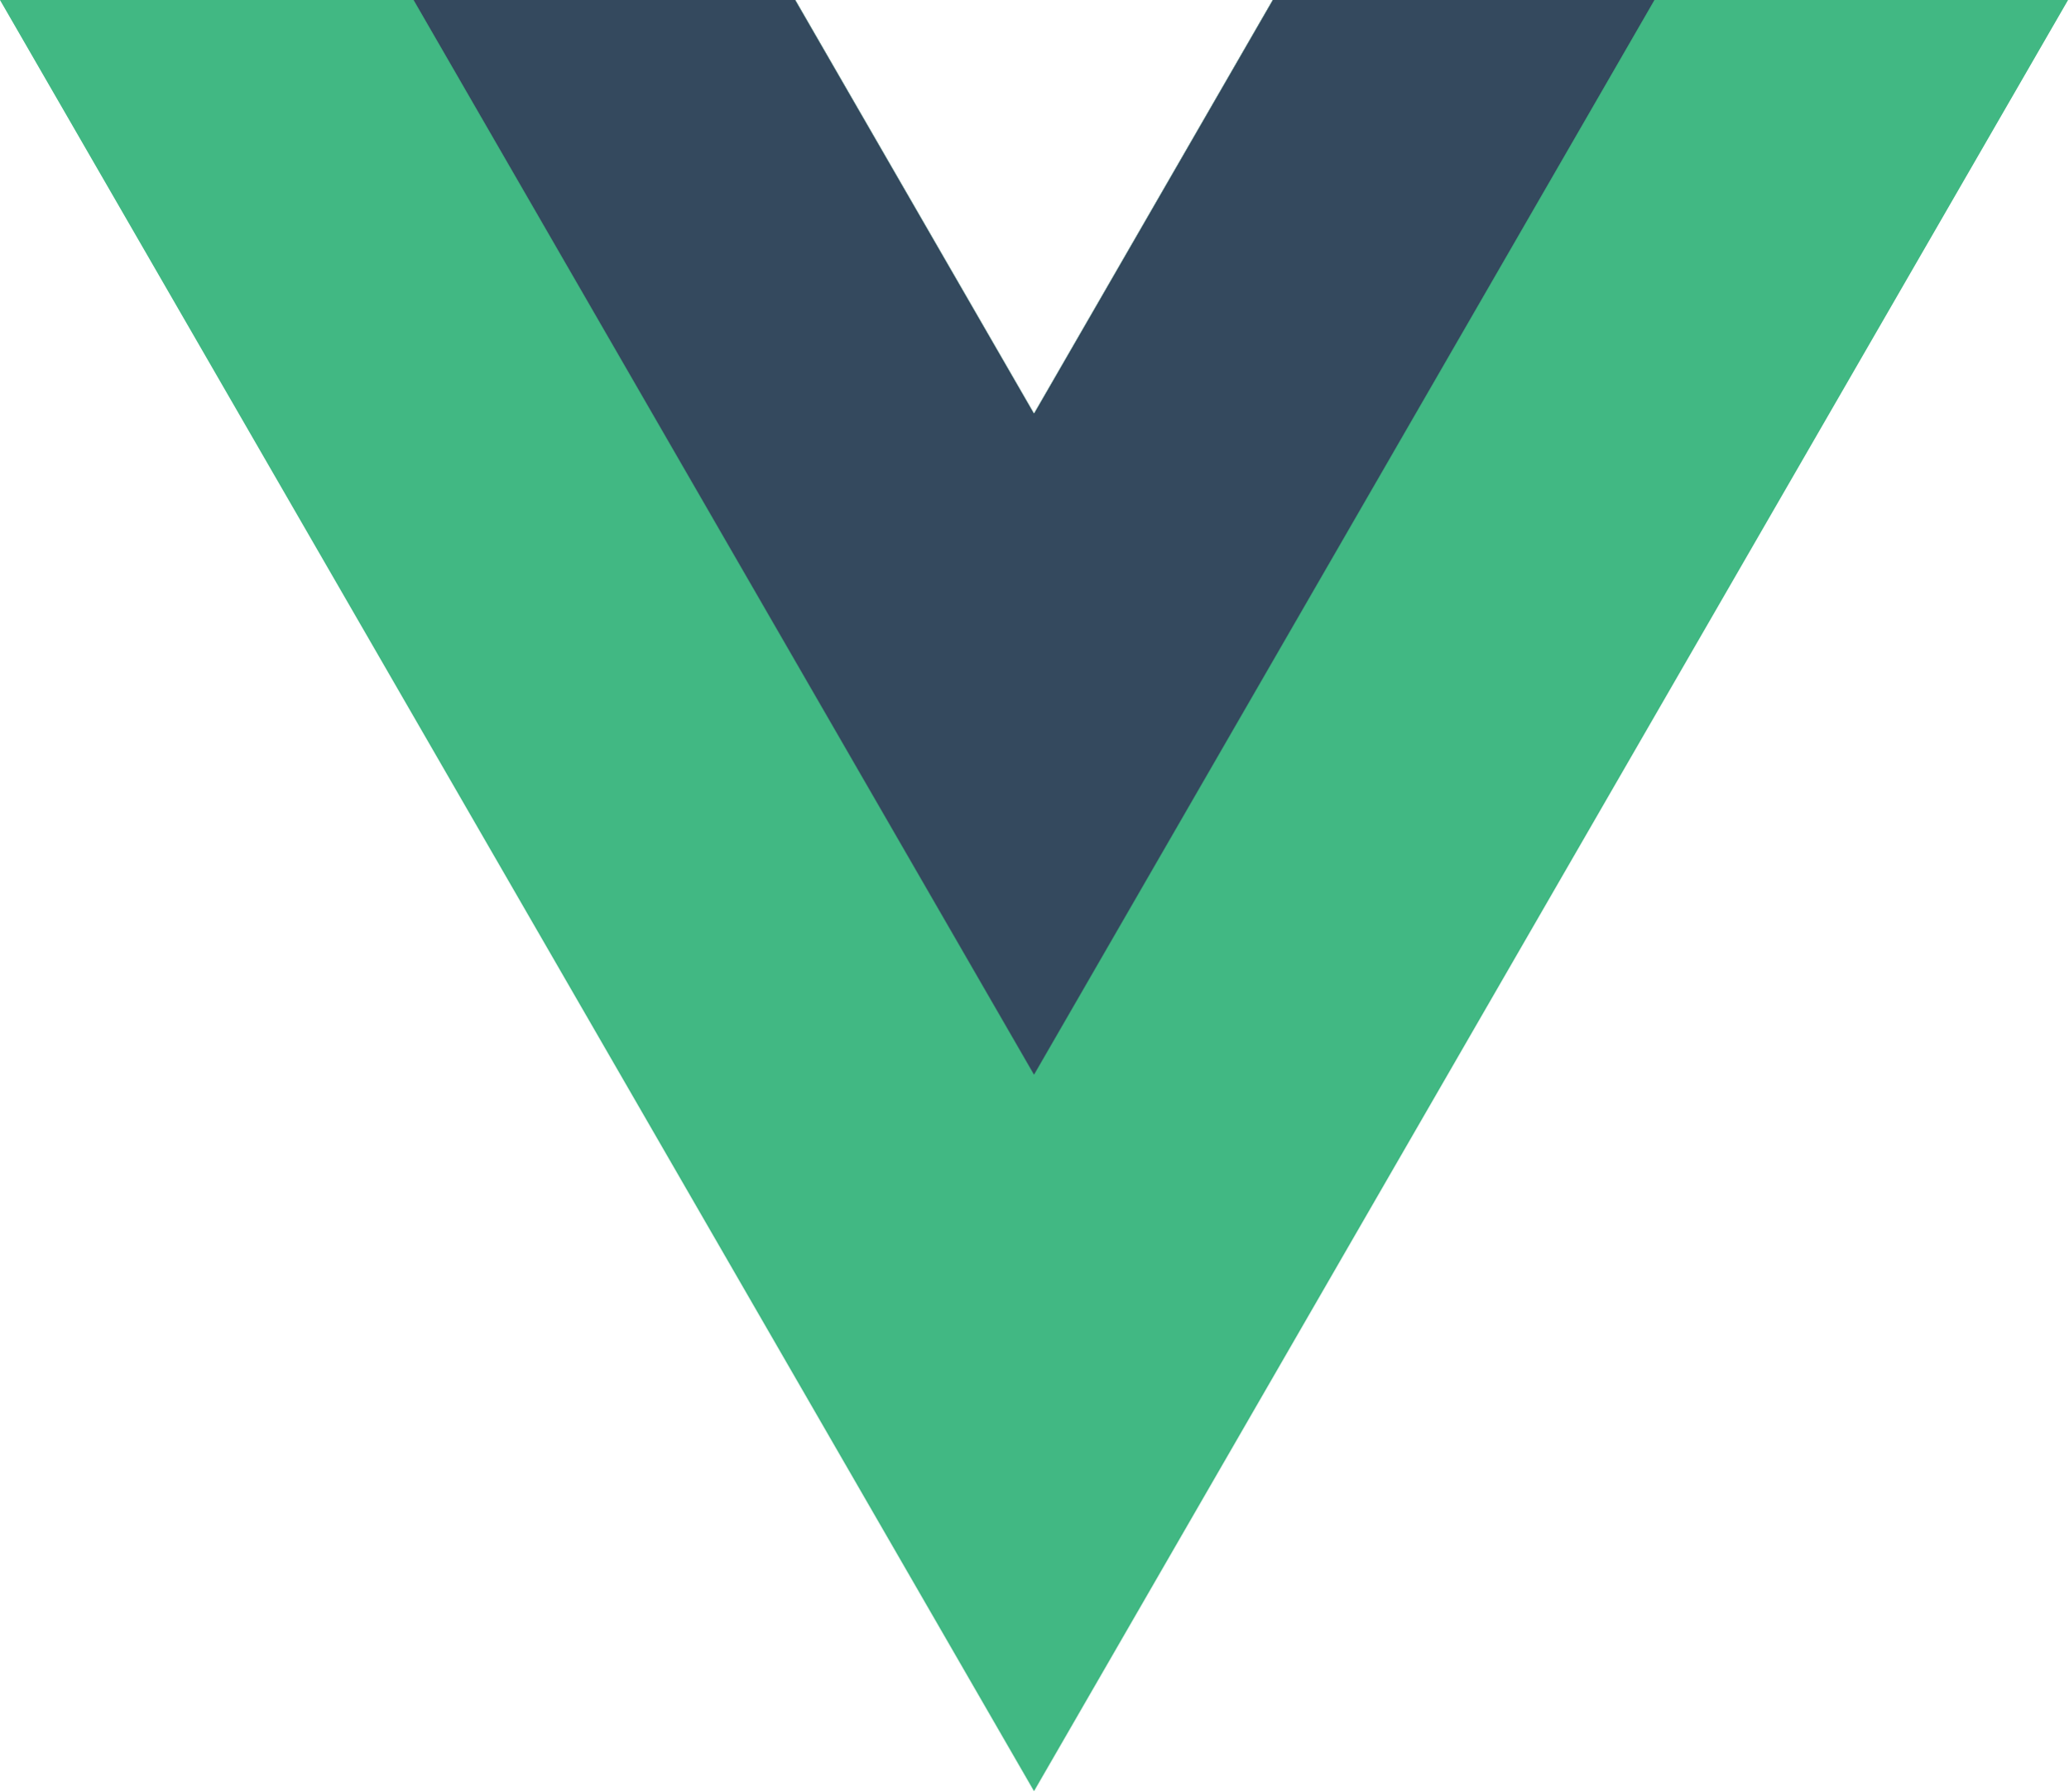
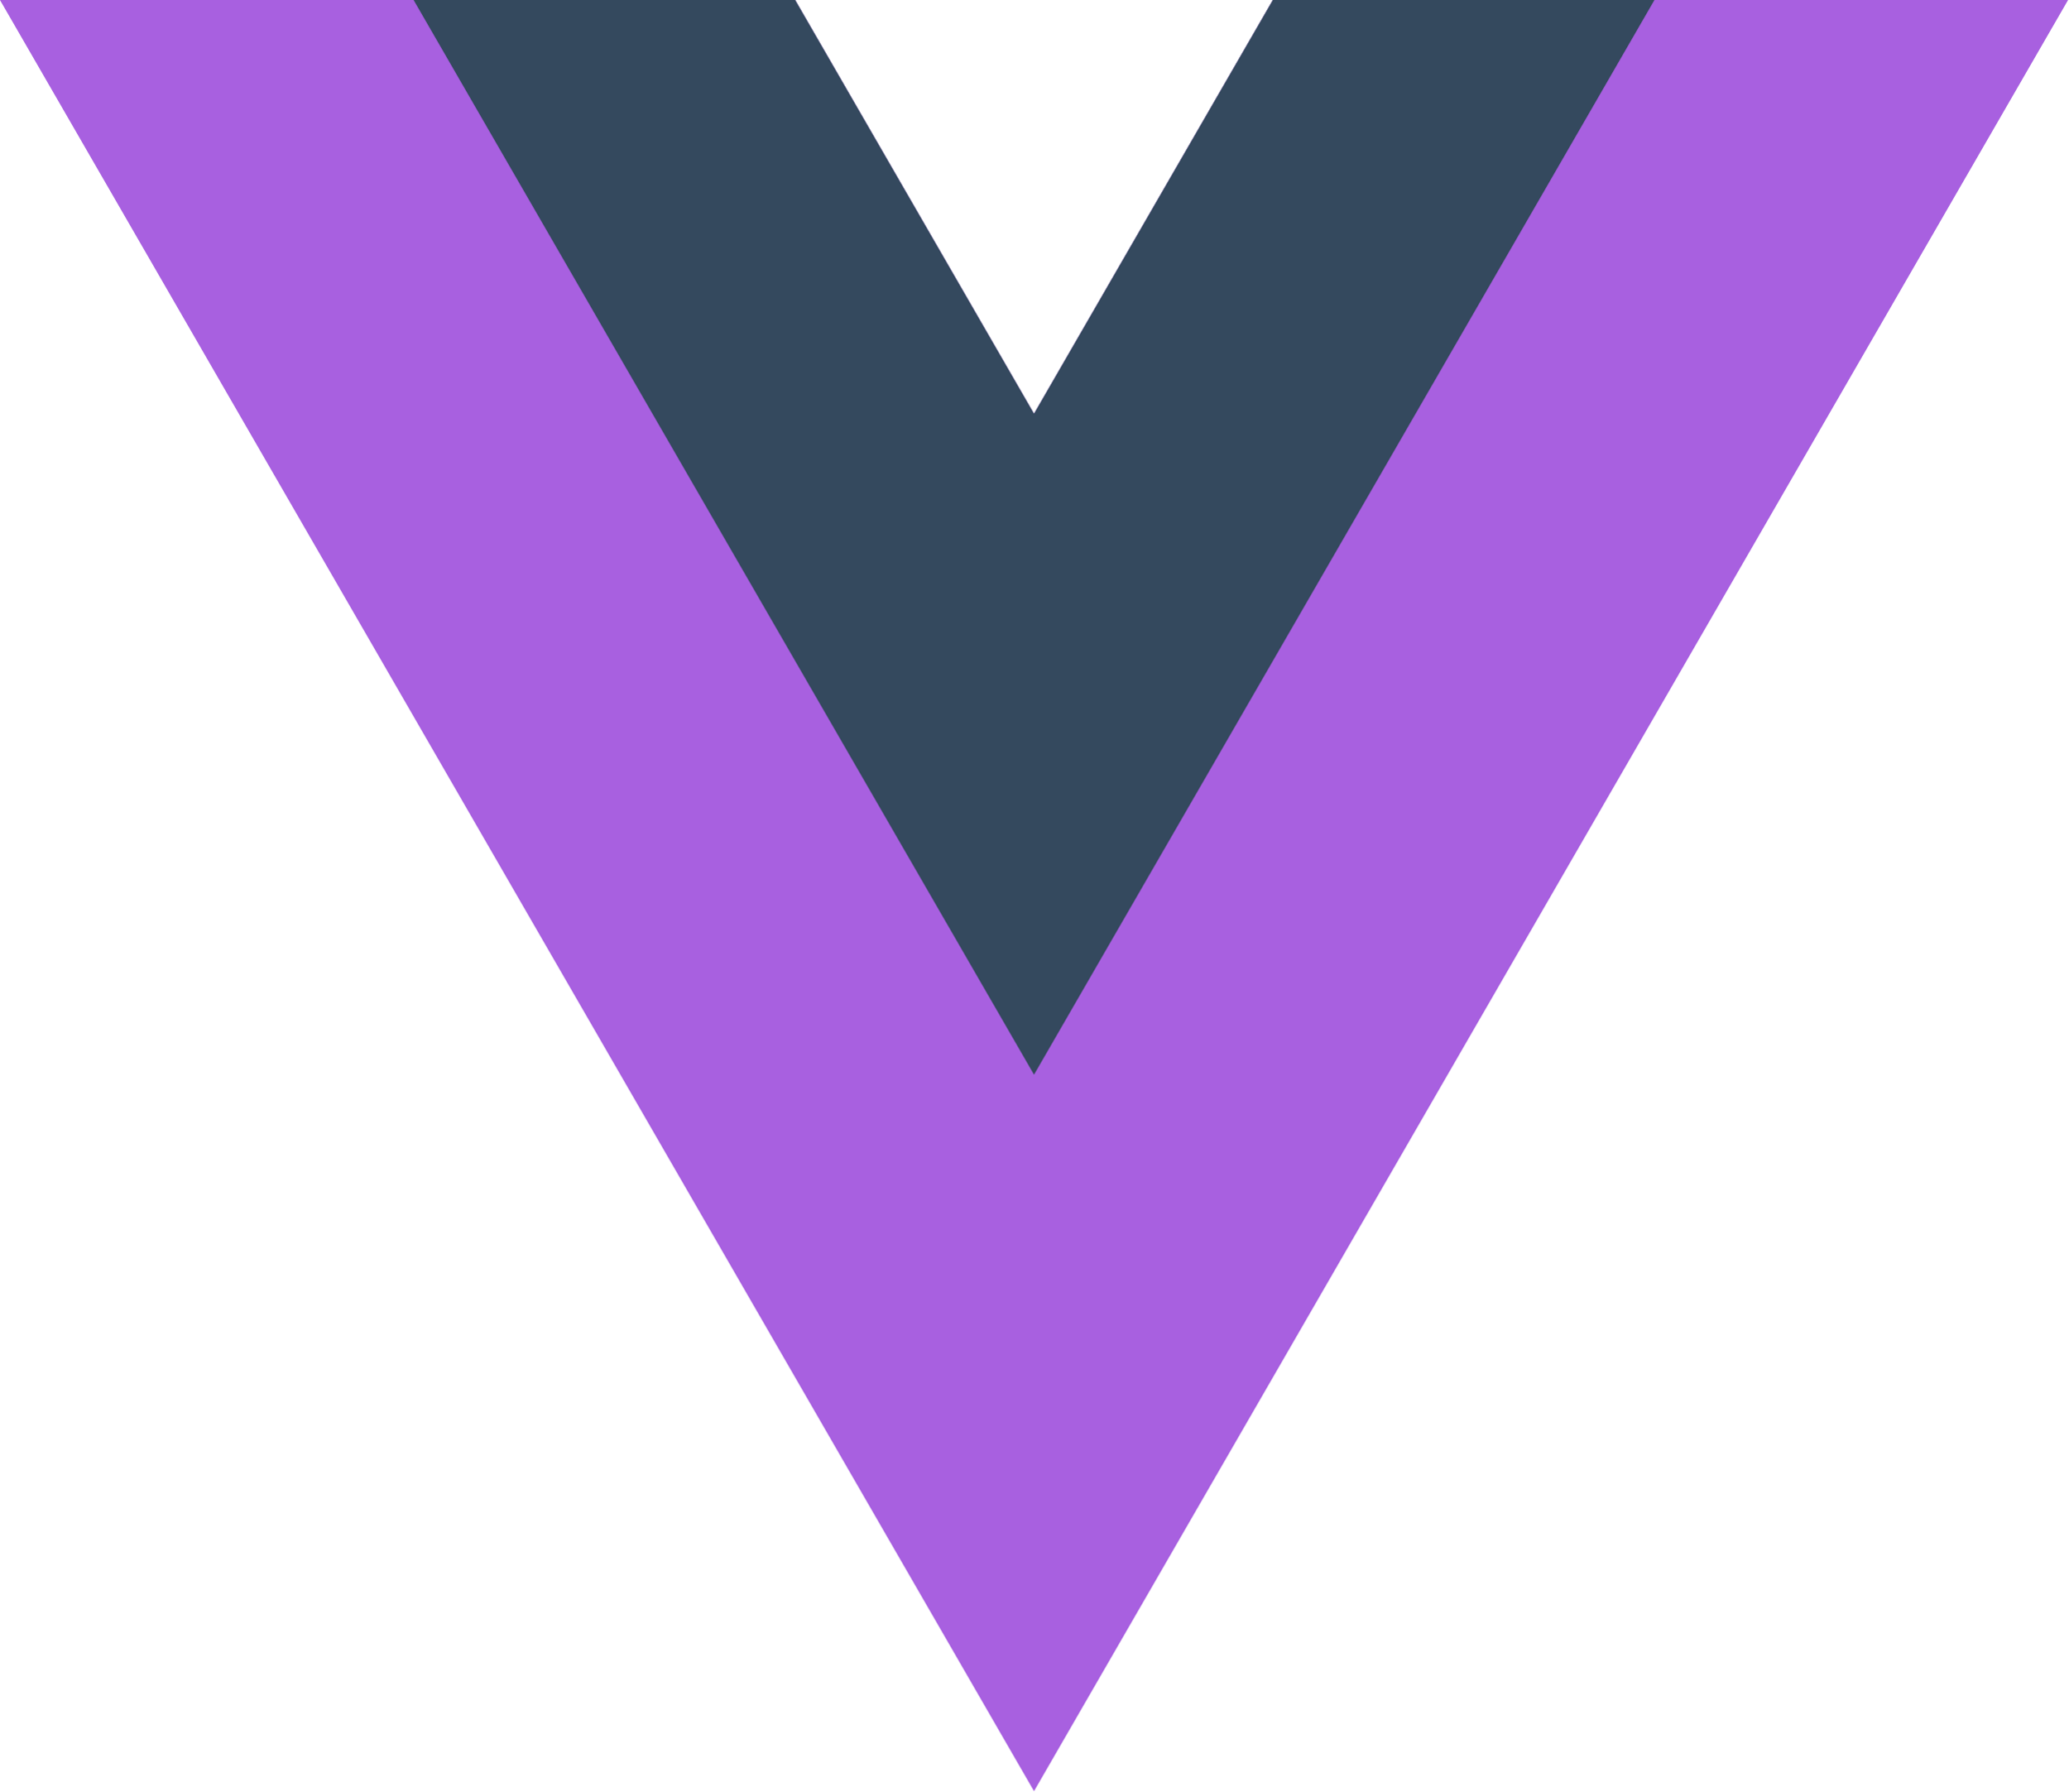
<svg xmlns="http://www.w3.org/2000/svg" viewBox="0 0 261.76 226.69">
-   <path d="M161.096.001l-30.225 52.351L100.647.001H-.005l130.877 226.688L261.749.001z" fill="#41b883" />
+   <path d="M161.096.001l-30.225 52.351L100.647.001H-.005l130.877 226.688L261.749.001z" fill="#a860e0" />
  <path d="M161.096.001l-30.225 52.351L100.647.001H52.346l78.526 136.01L209.398.001z" fill="#34495e" />
</svg>
